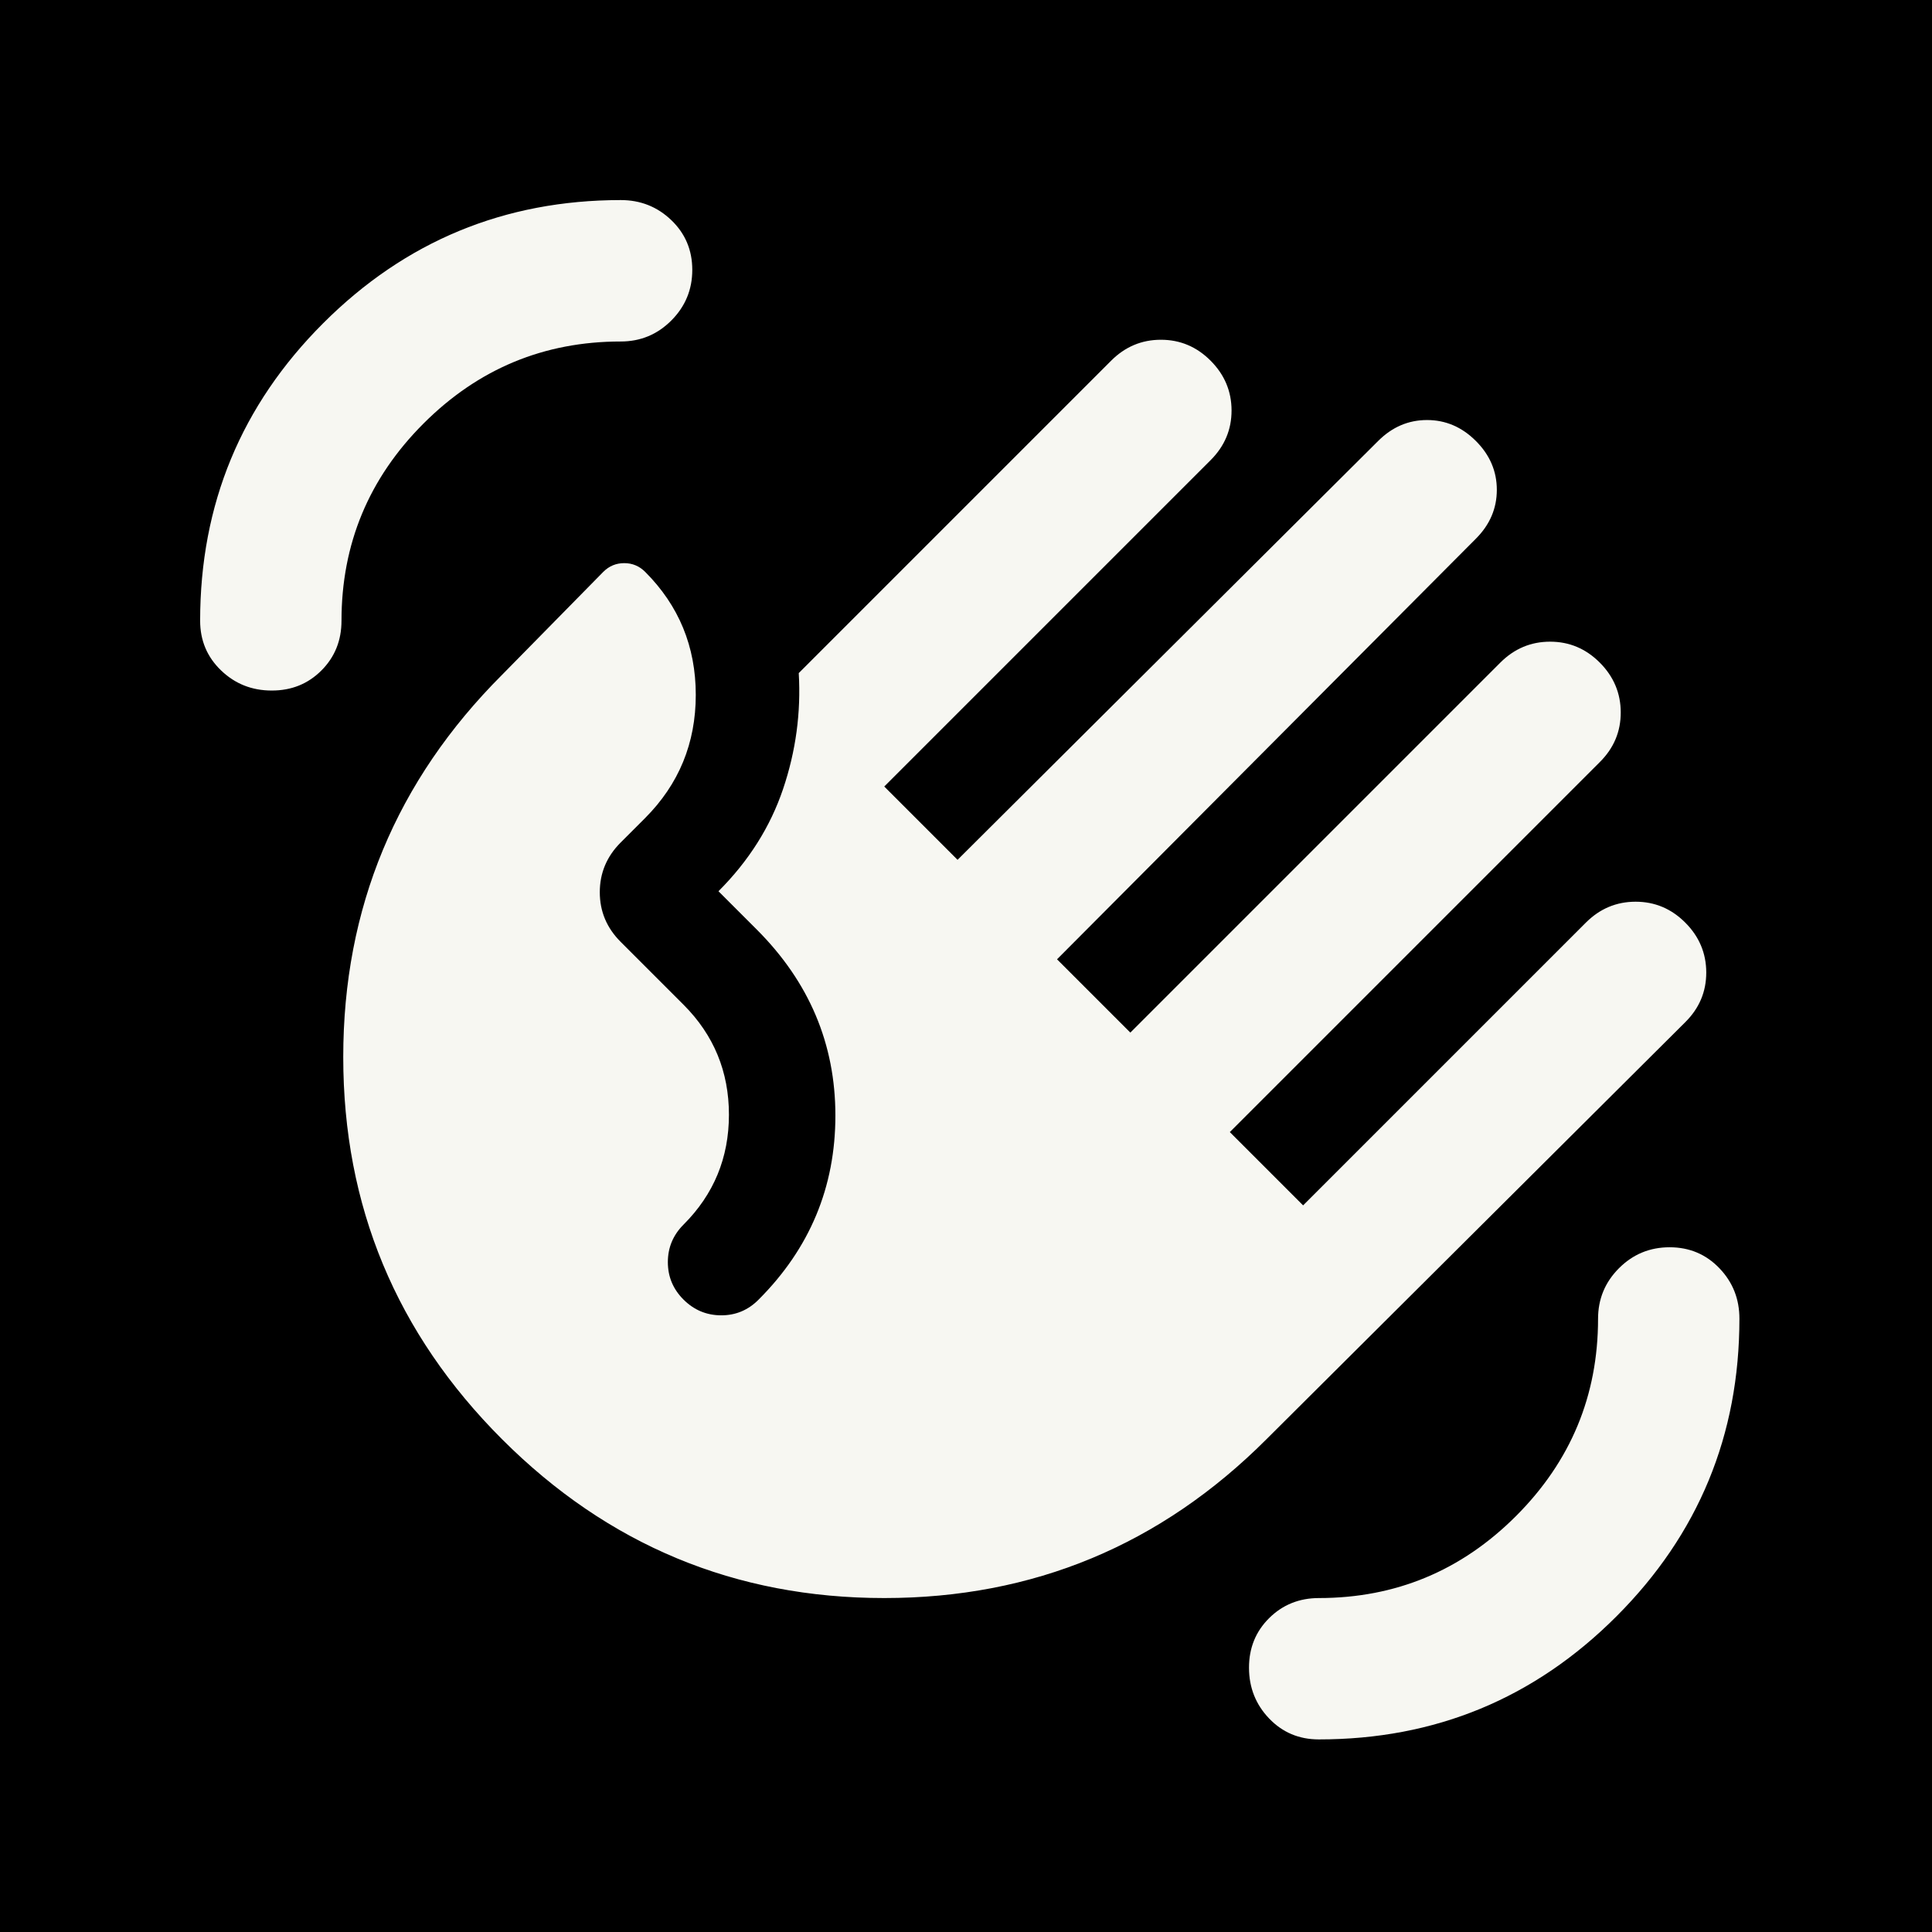
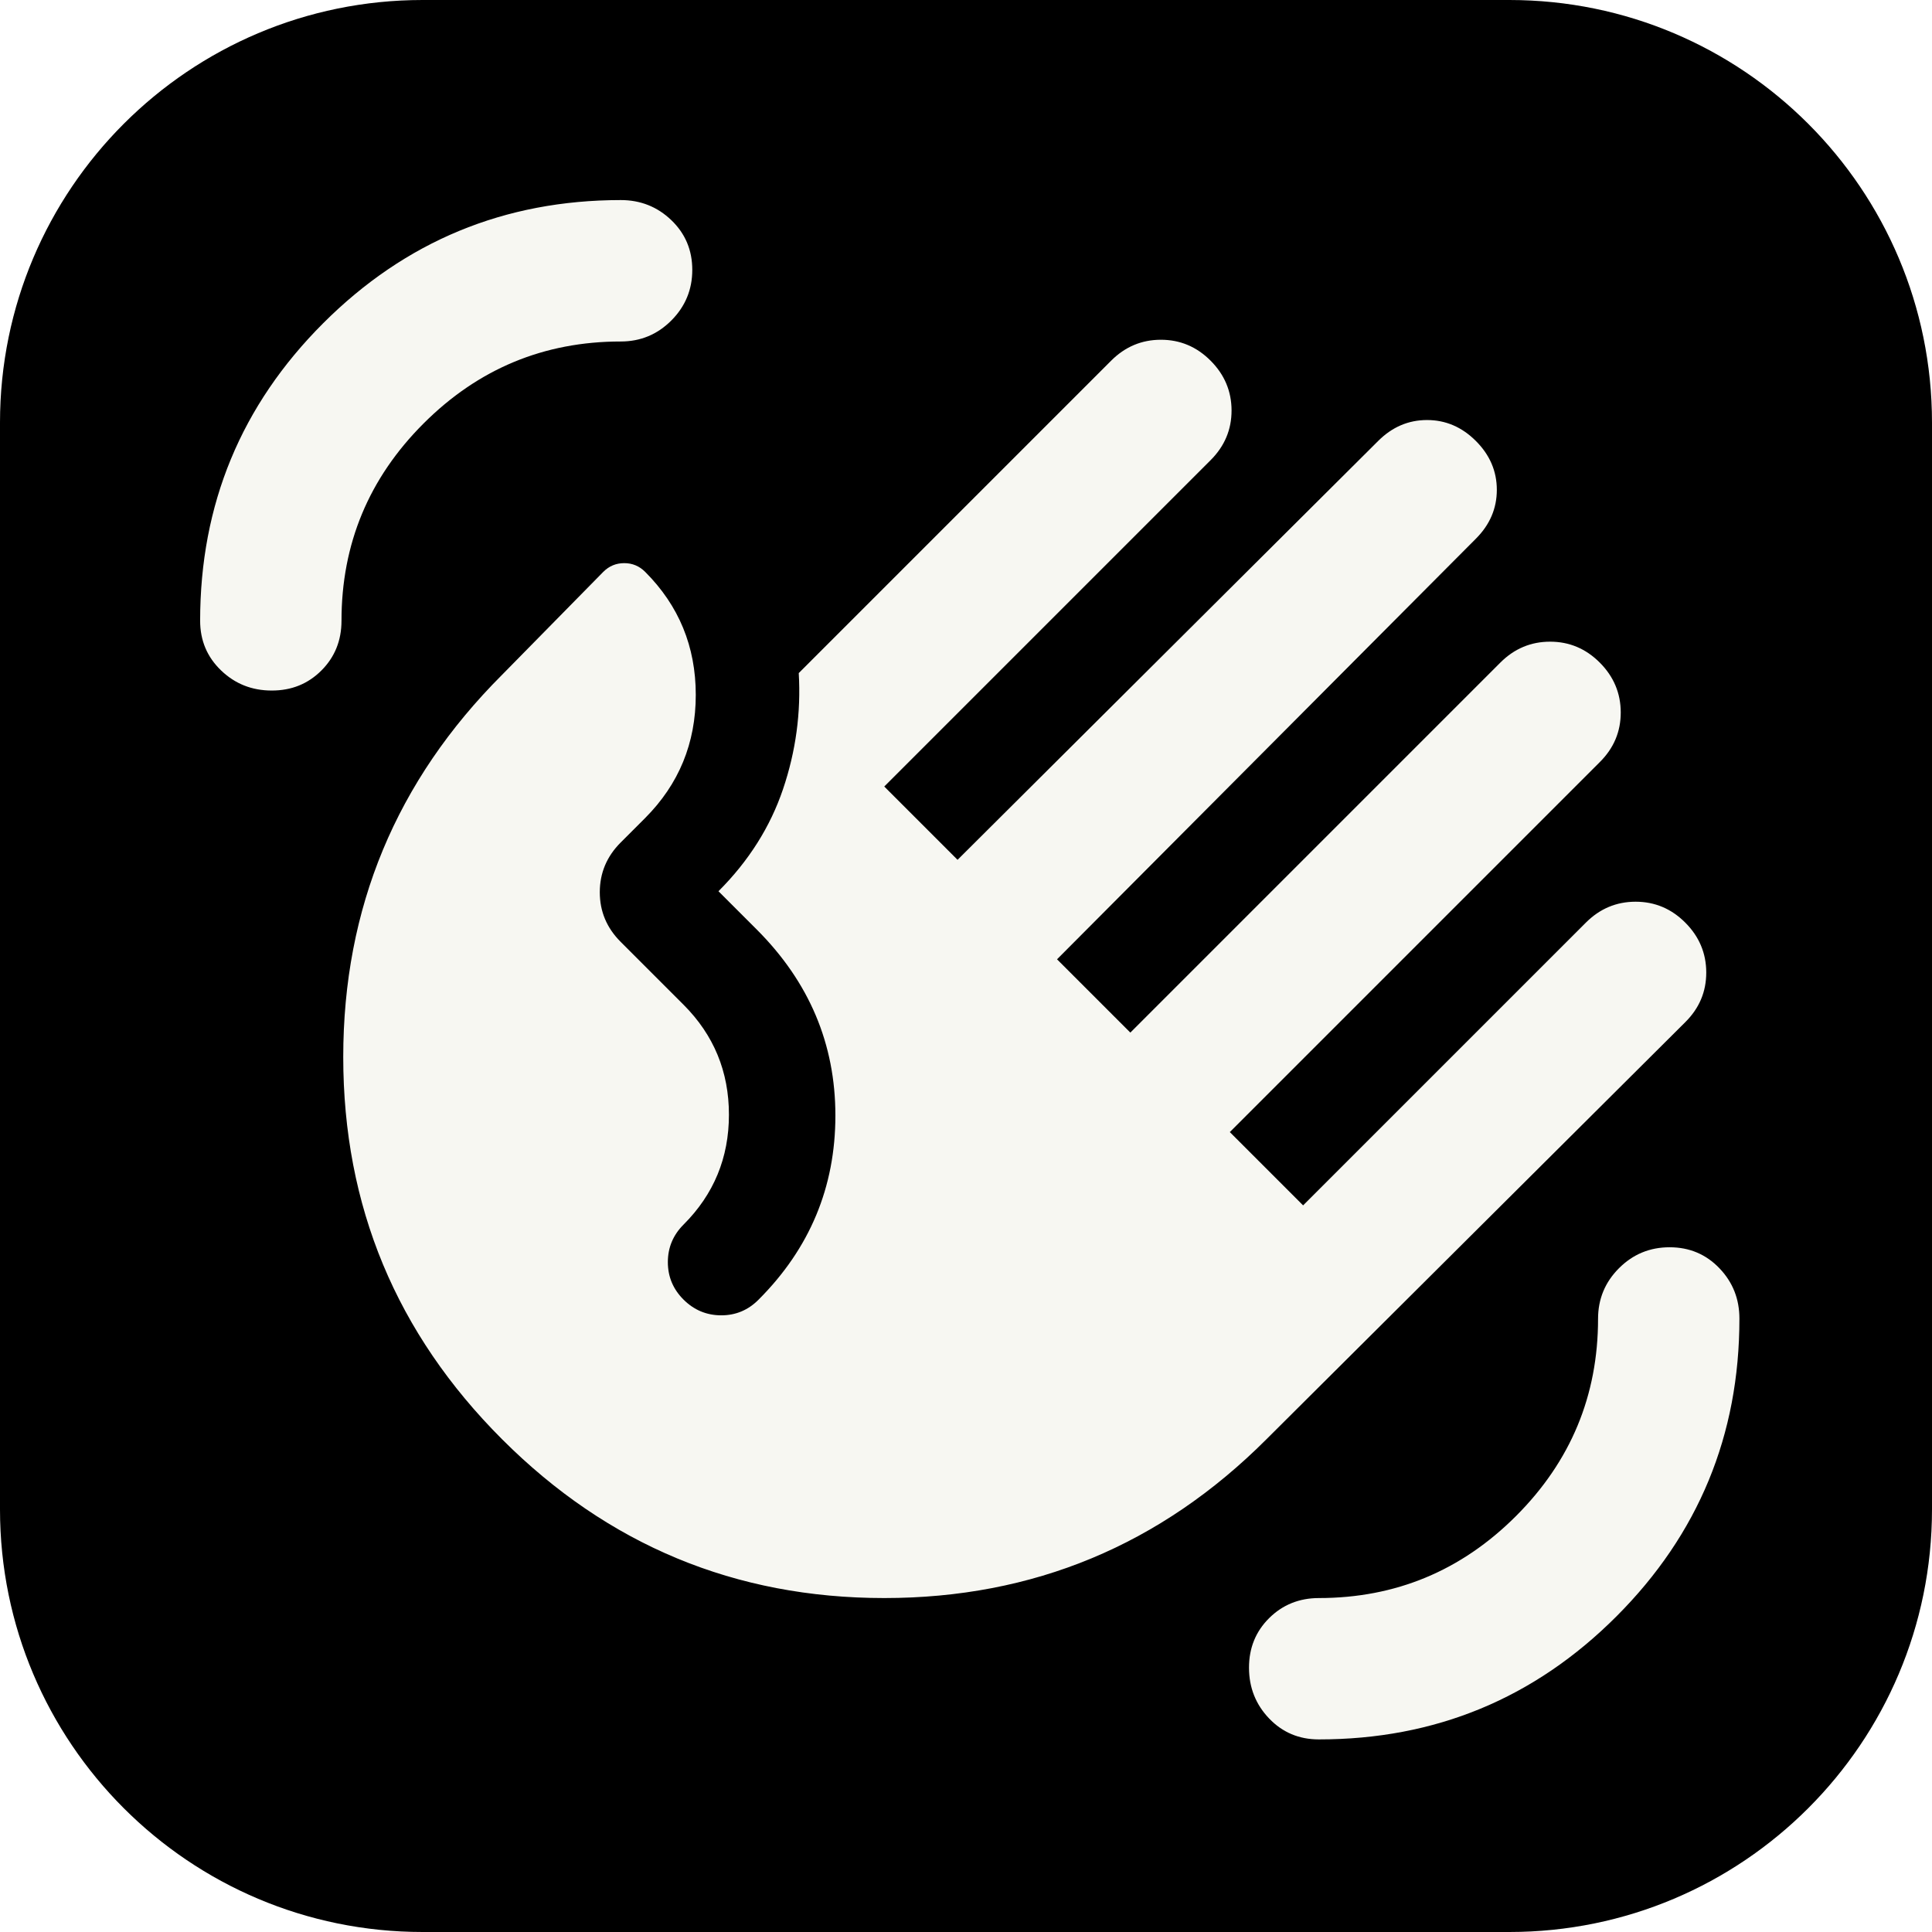
<svg xmlns="http://www.w3.org/2000/svg" viewBox="0 0 1024 1024">
-   <rect width="1024" height="1024" fill="#000000" />
+   <rect width="1024" height="1024" rx="224" fill="#000000" />
  <path fill="#f7f7f2" d="M17 23.025q-.425 0-.712-.3T16 22t.288-.712T17 21q1.65 0 2.825-1.175T21 17q0-.425.3-.725t.725-.3t.713.3t.287.725q0 2.5-1.762 4.263T17 23.025M2 8q-.425 0-.725-.288T.975 7q0-2.5 1.763-4.262T7 .974q.425 0 .725.288t.3.712t-.3.725T7 3Q5.35 3 4.175 4.175T3 7q0 .425-.288.713T2 8m3.3 10.725Q3.025 16.45 3.025 13.25T5.3 7.775L6.75 6.3q.125-.125.3-.125t.3.125q.725.725.725 1.762T7.35 9.826l-.35.35q-.3.3-.3.713t.3.712l.9.9q.65.65.65 1.575T7.9 15.65q-.225.225-.225.538t.225.537t.538.225t.537-.225q1.1-1.1 1.1-2.637T8.95 11.425l-.55-.55q.65-.65.925-1.463T9.55 7.75l4.475-4.475q.3-.3.713-.3t.712.3t.3.712t-.3.713l-4.675 4.675l1.05 1.05l6.025-6q.3-.3.7-.3t.7.3t.3.7t-.3.7l-6 6.025l1.05 1.05l5.3-5.3q.3-.3.713-.3t.712.3t.3.713t-.3.712l-5.3 5.3l1.05 1.05l4.05-4.05q.3-.3.713-.3t.712.3t.3.713t-.3.712l-6 5.975Q13.975 21 10.775 21T5.3 18.725" transform="translate(70 70) scale(37)" />
</svg>
